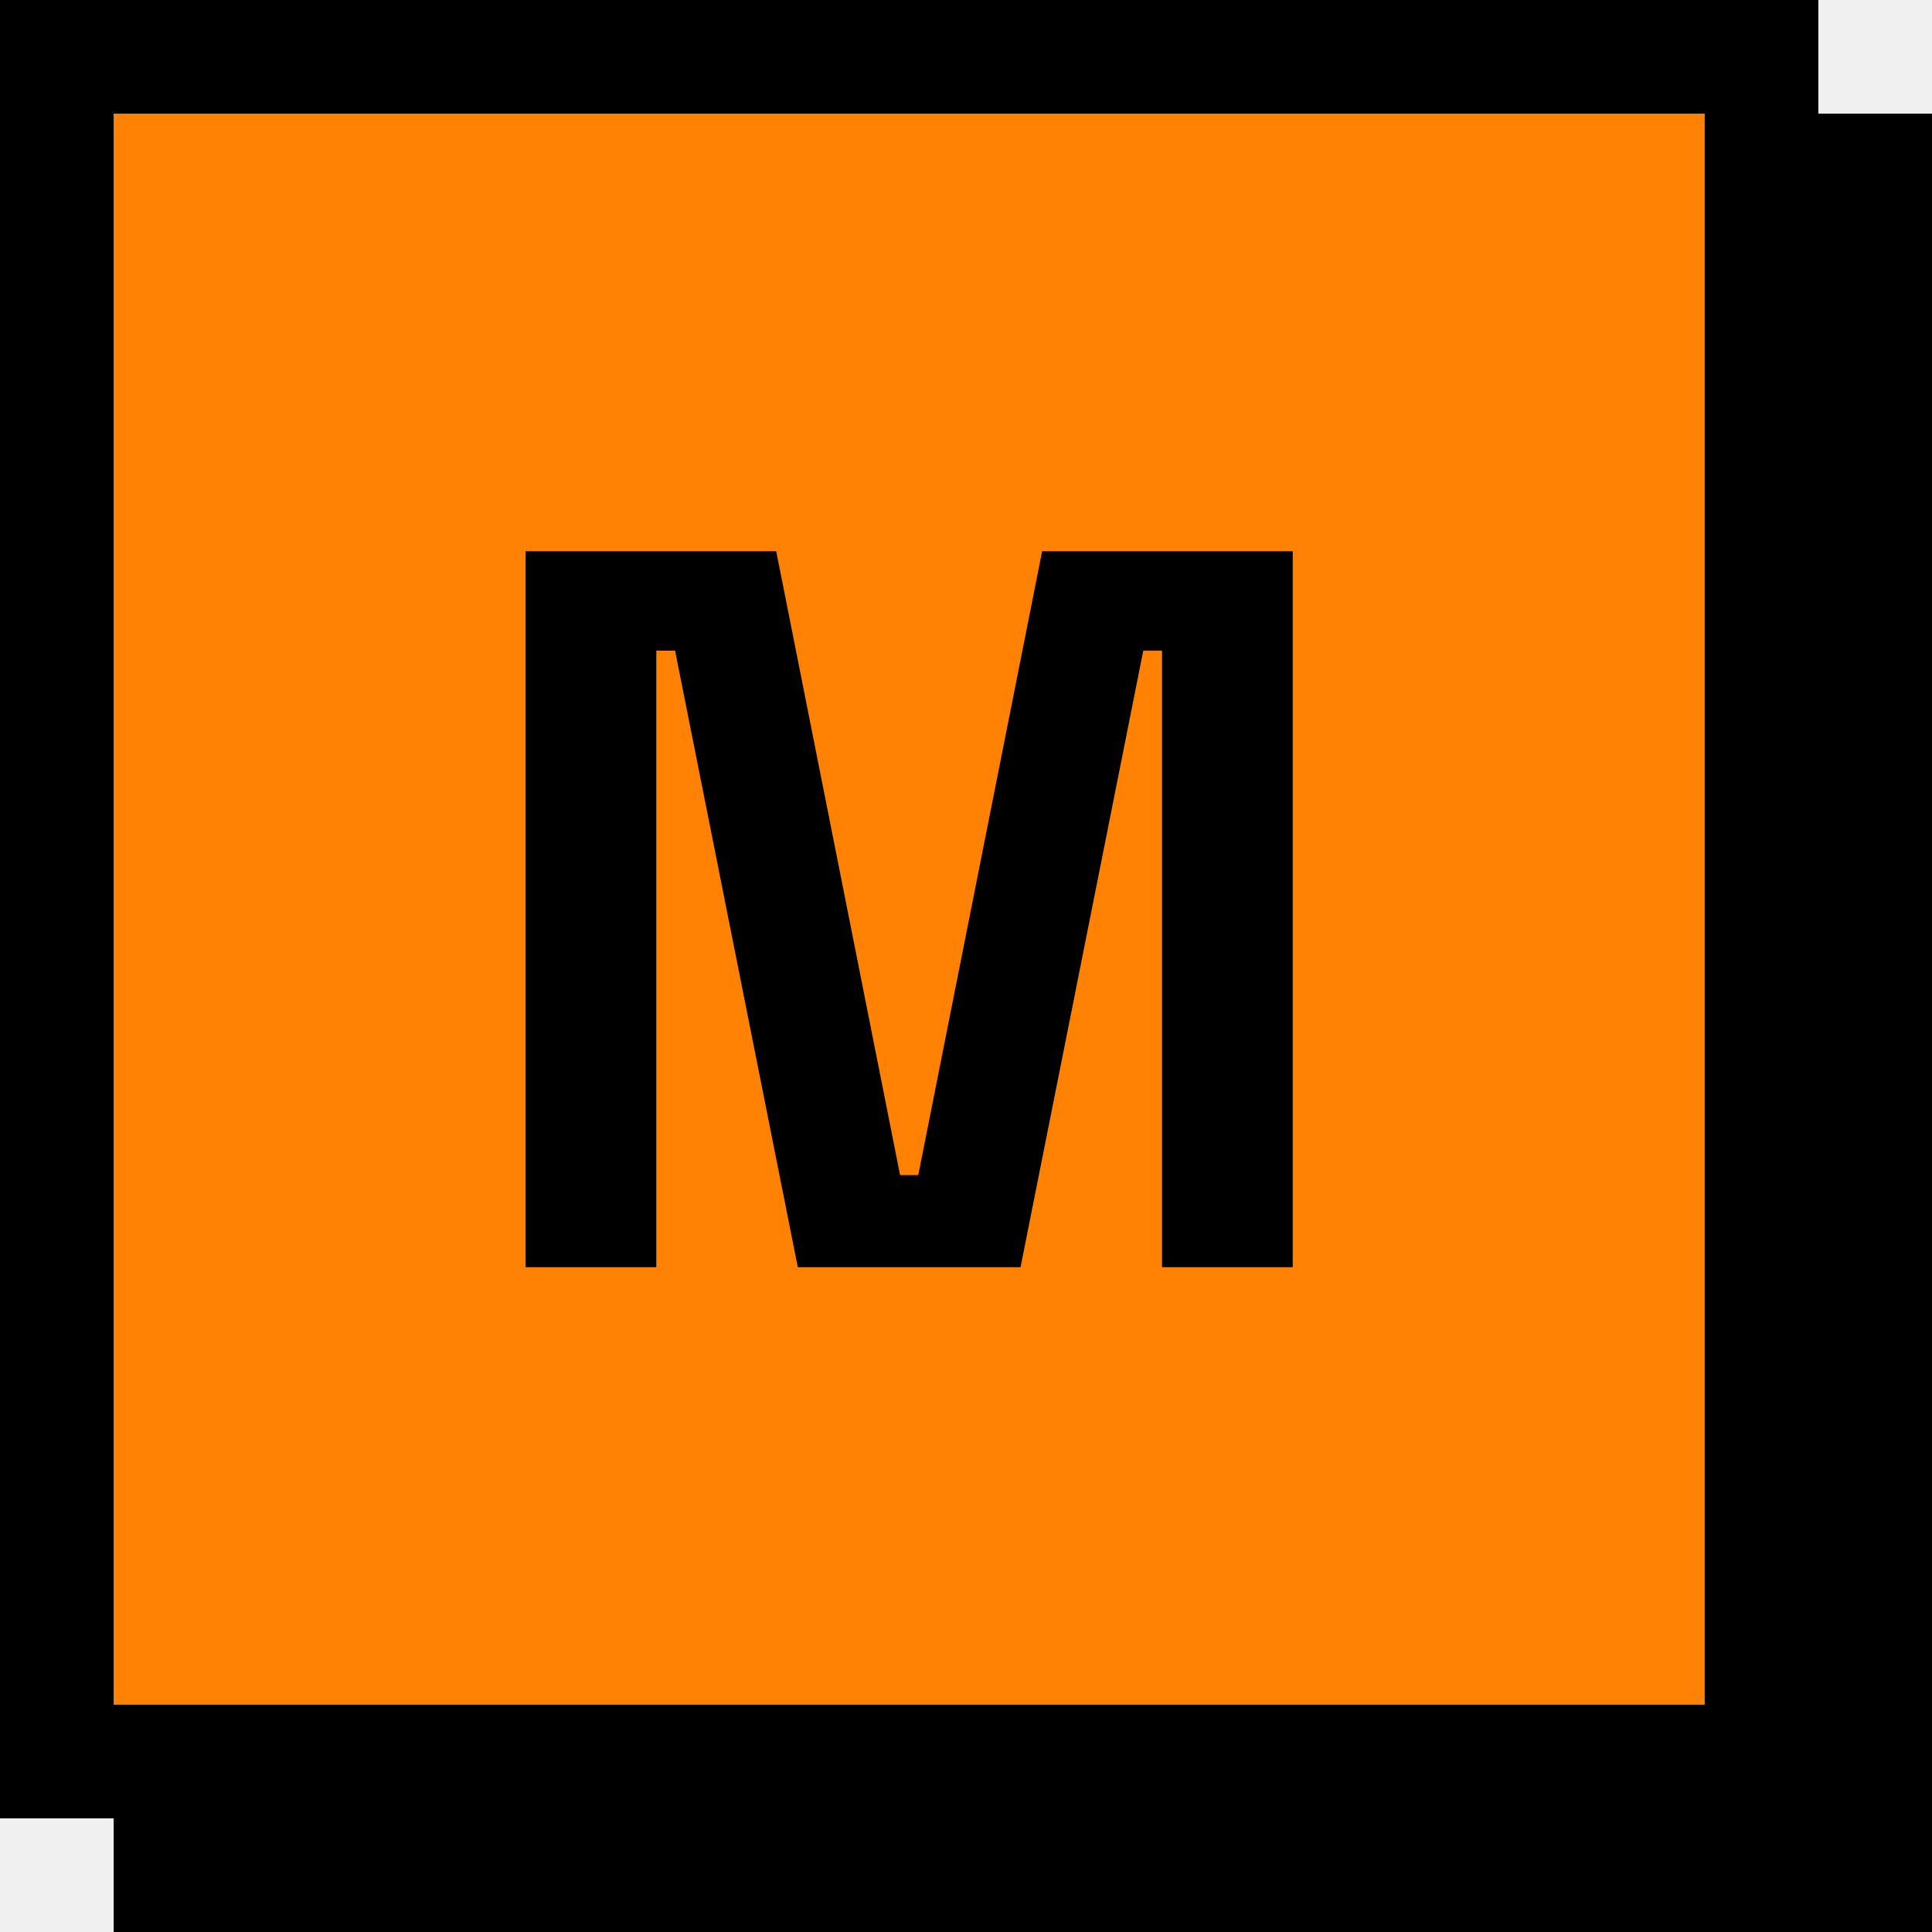
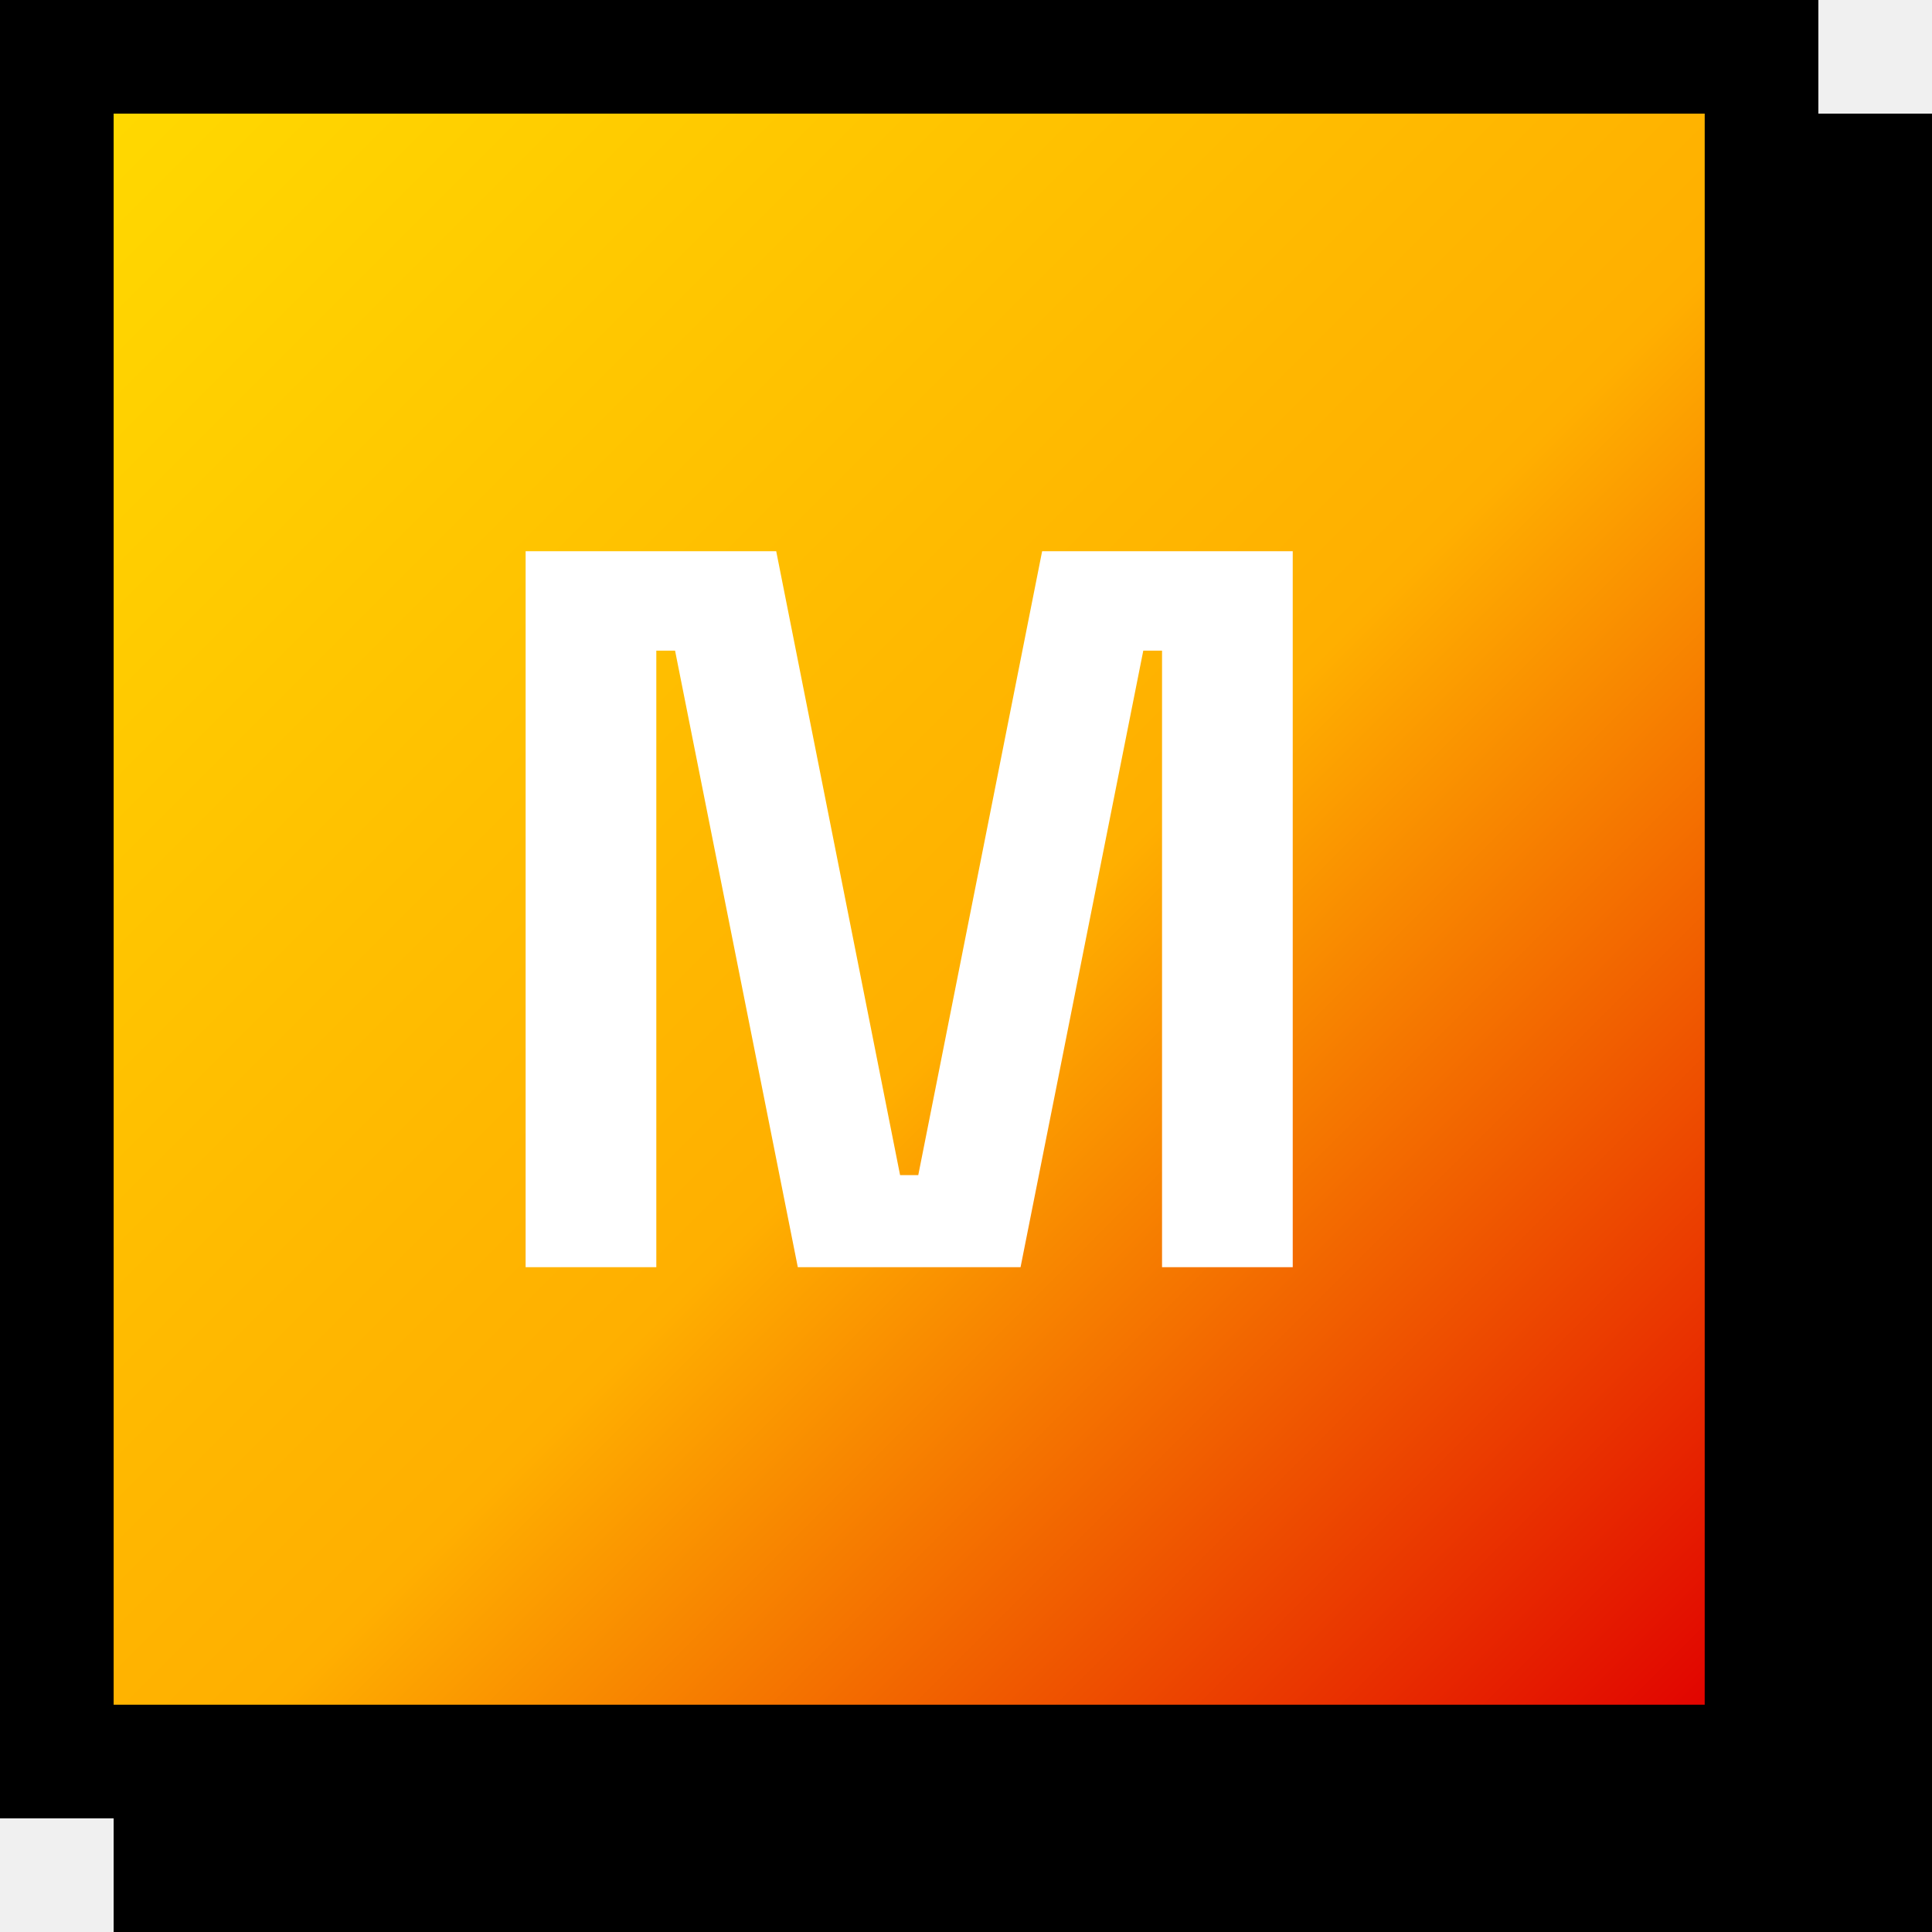
<svg xmlns="http://www.w3.org/2000/svg" viewBox="0 0 68 68" width="68" height="68" role="img" aria-label="Metis">
  <rect x="4" y="4" width="64" height="64" fill="#000000" />
+   <defs>
+     <linearGradient id="metis-tile" x1="0" y1="0" x2="1" y2="1">
+       <stop offset="0" stop-color="#ffd800" />
+       <stop offset="0.55" stop-color="#ffaf00" />
+       <stop offset="1" stop-color="#e10500" />
+     </linearGradient>
+   </defs>
  <g transform="translate(0 0) scale(2)">
    <rect width="32" height="32" fill="#000000" />
-     <rect x="2" y="2" width="28" height="28" fill="#ff8205" />
-     <polygon points="9.25,22.3 9.25,9.7 13.66,9.7 15.84,20.68 16.16,20.68 18.34,9.7 22.75,9.7 22.75,22.3 20.45,22.3 20.45,11.45 20.12,11.45 17.96,22.3 14.04,22.3 11.88,11.45 11.55,11.45 11.55,22.3" fill="#000000" />
+     <rect x="2" y="2" width="28" height="28" fill="url(#metis-tile)" />
+     <polygon points="9.25,22.3 9.25,9.7 13.66,9.7 15.84,20.68 16.16,20.68 18.34,9.7 22.75,9.7 22.75,22.3 20.45,22.3 20.45,11.45 20.12,11.45 17.96,22.3 14.04,22.3 11.88,11.45 11.55,11.45 11.55,22.3" fill="#ffffff" />
  </g>
</svg>
